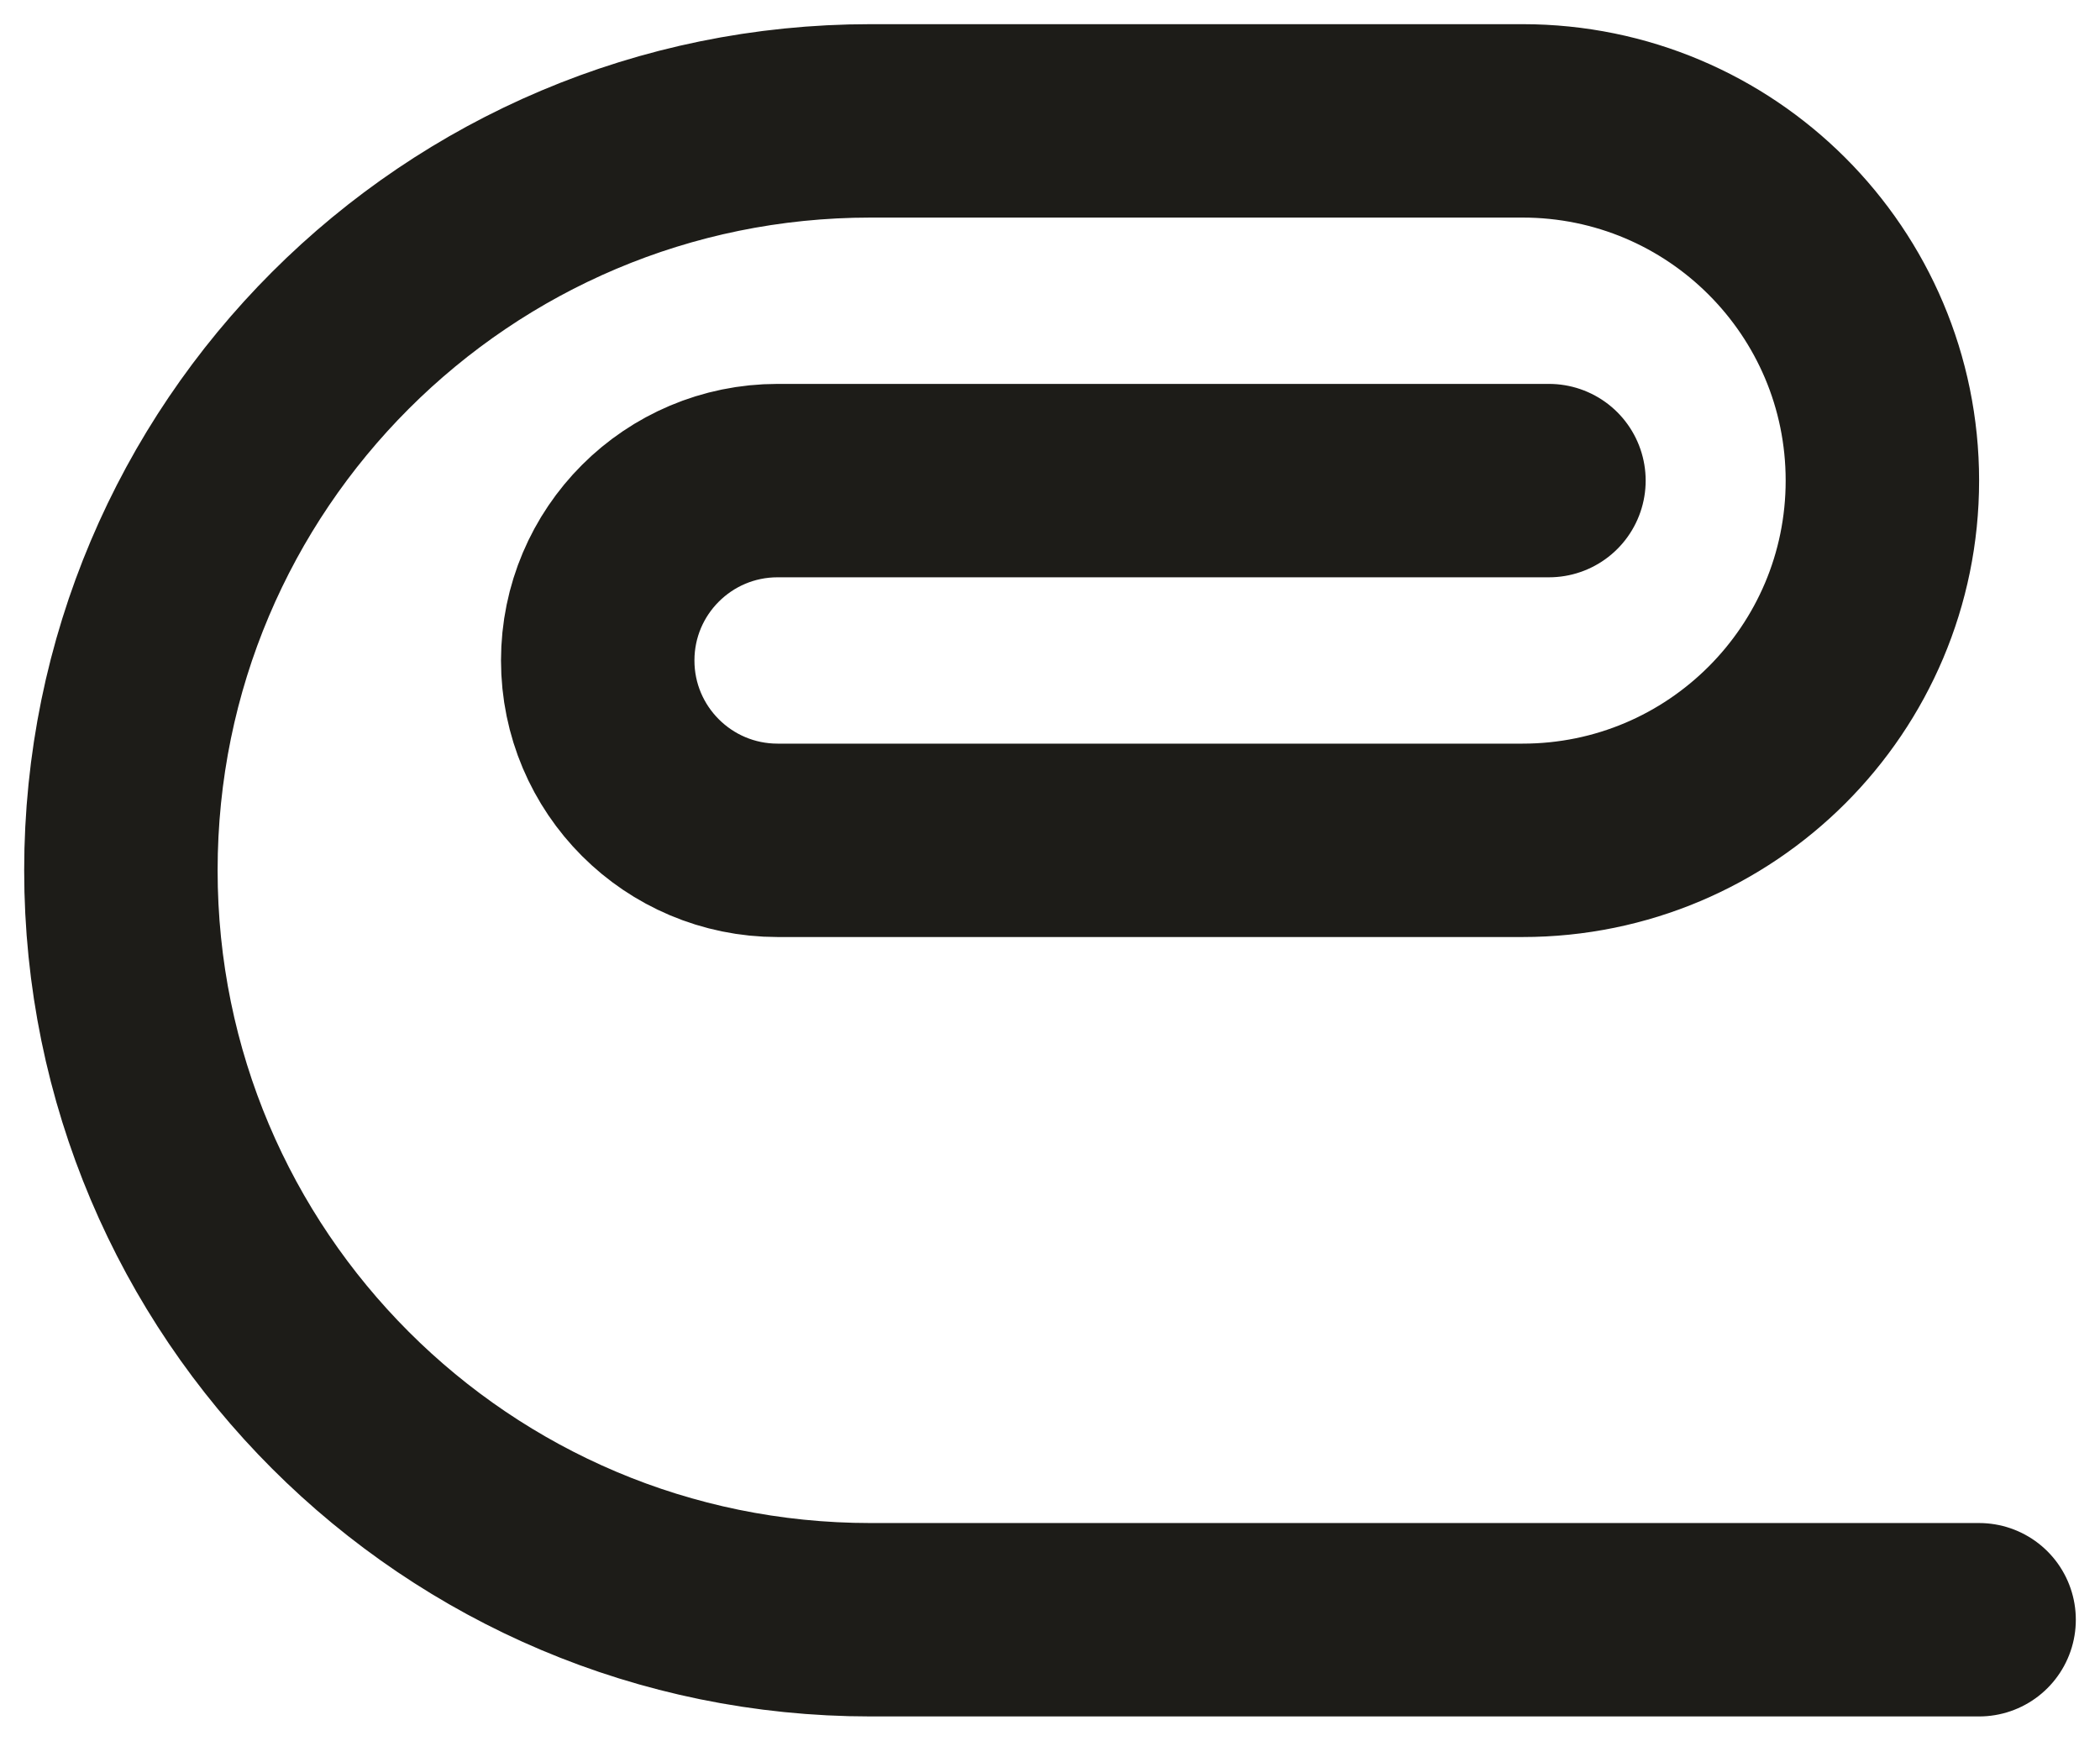
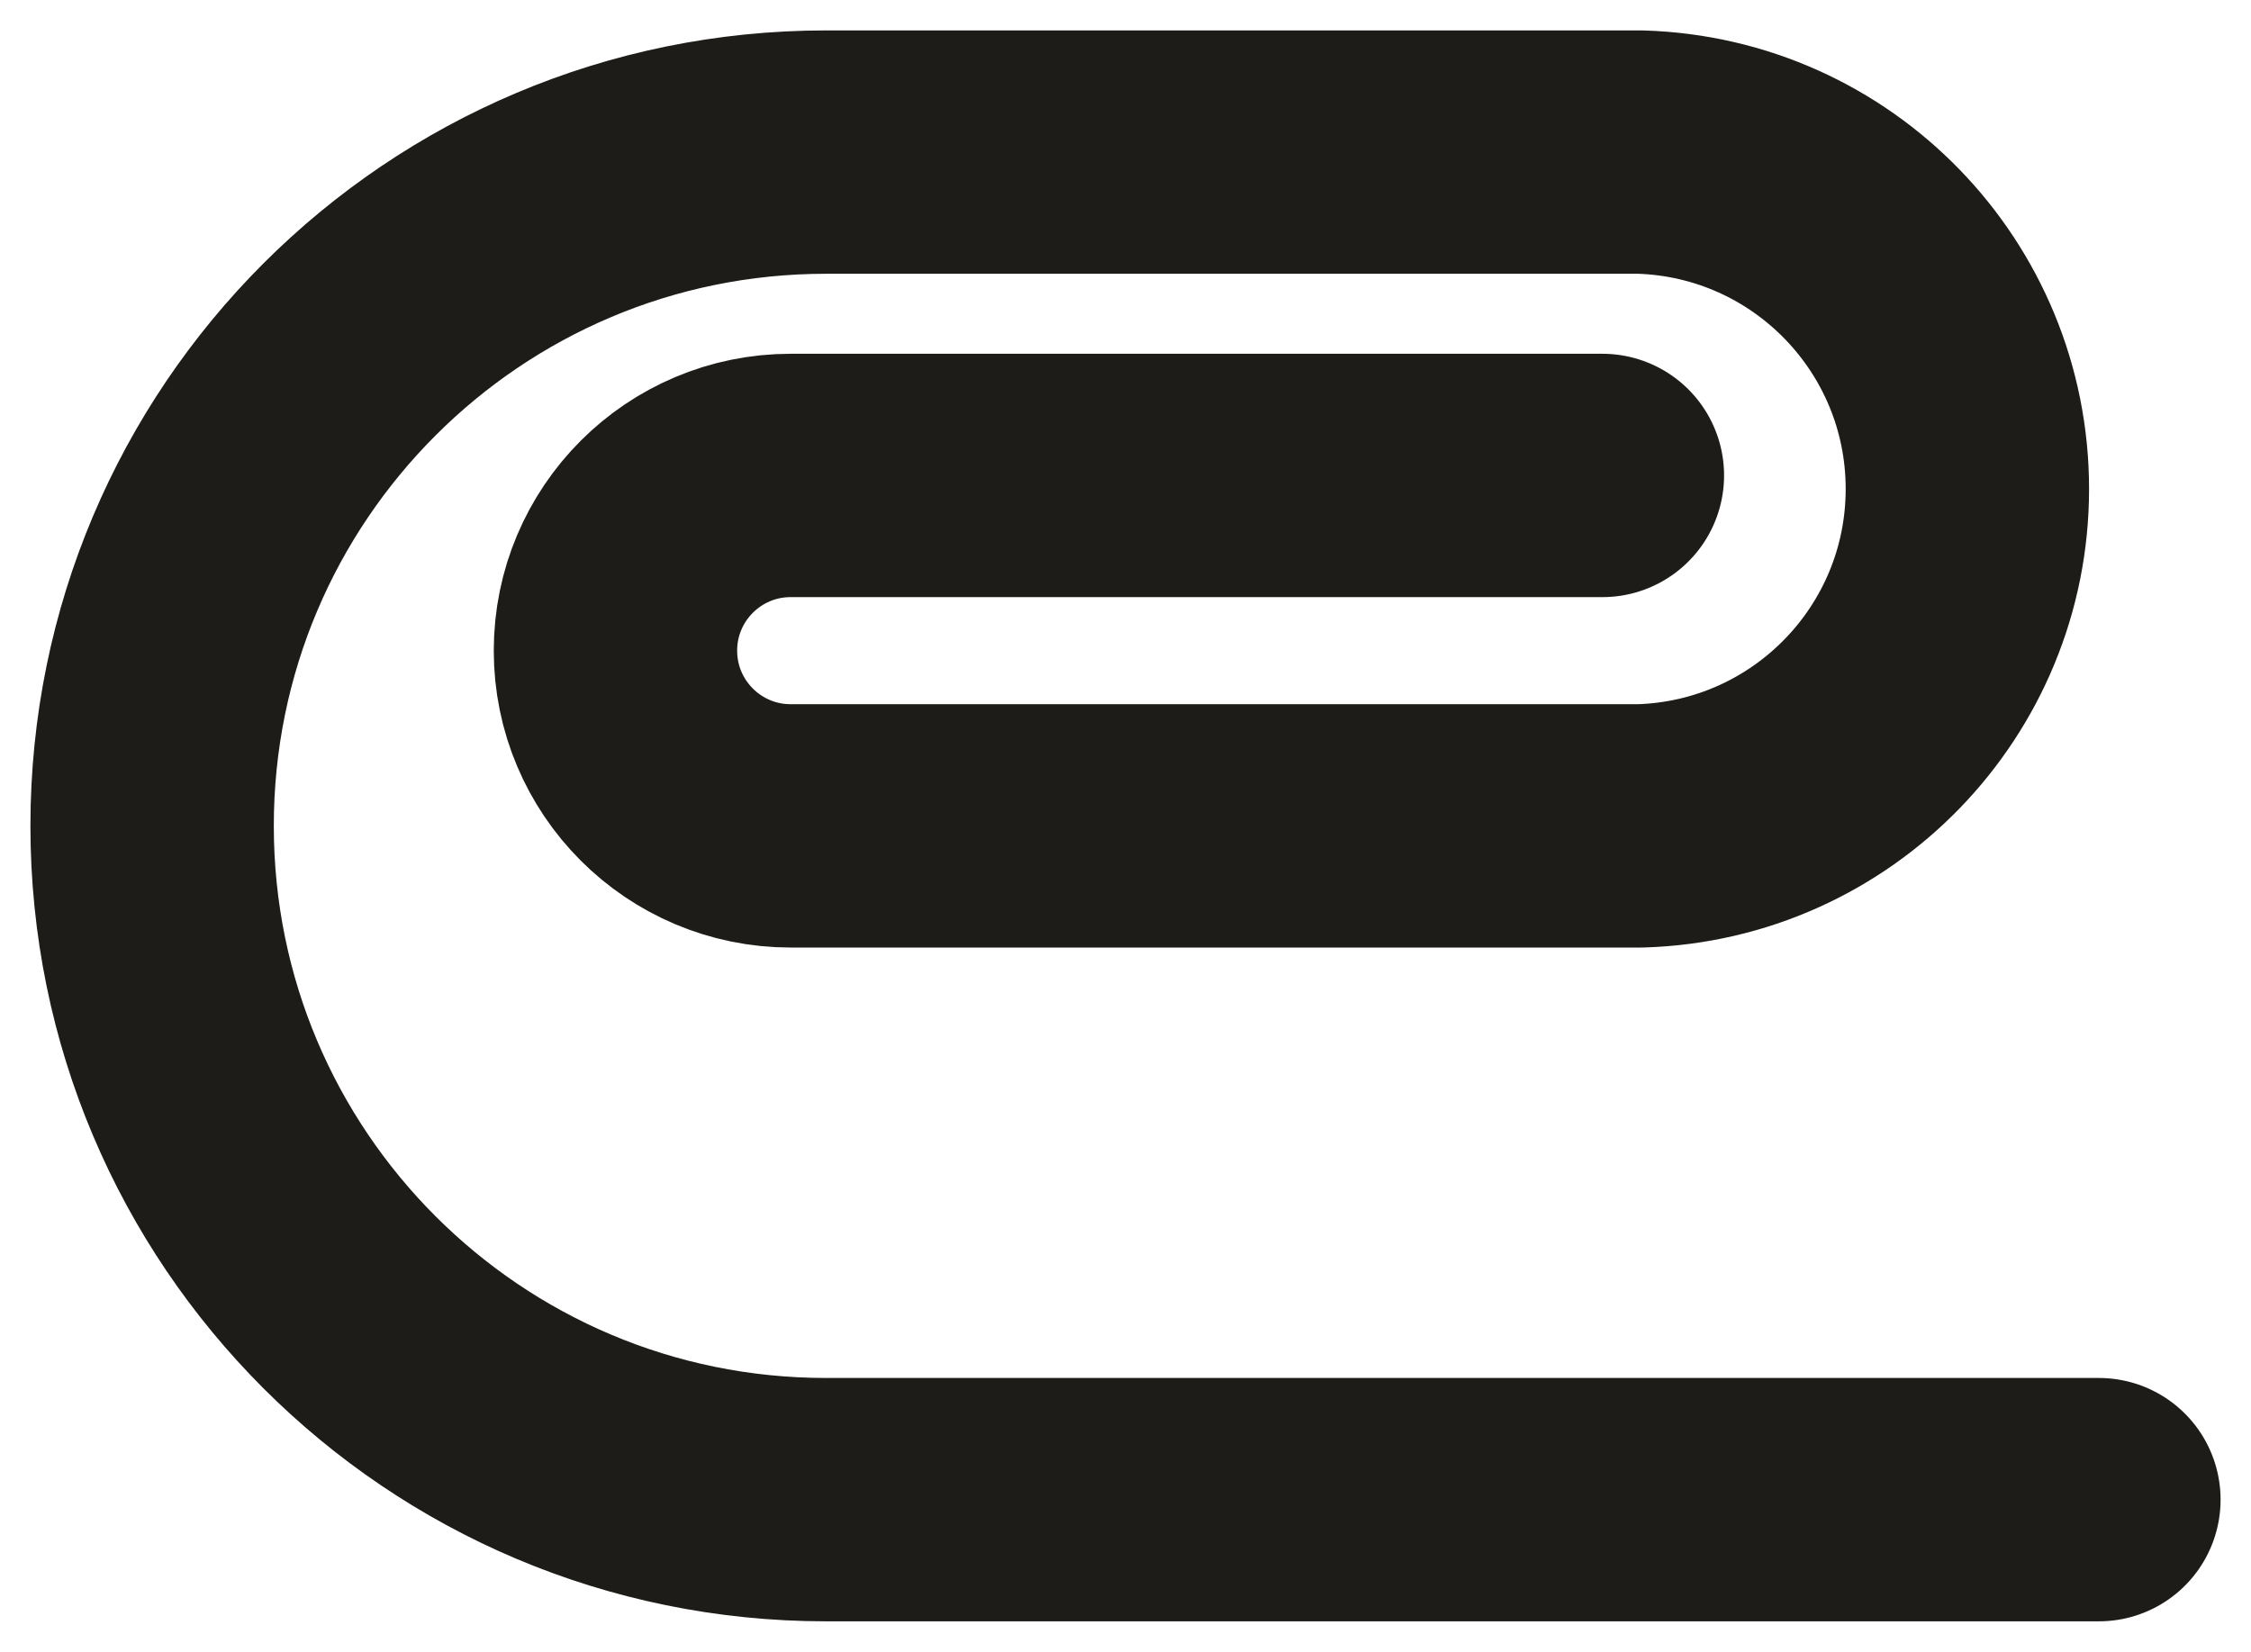
- <svg xmlns="http://www.w3.org/2000/svg" viewBox="7 -71 86.85 72">
-   <path d="M88.85 -4H43A31 31 0 0 1 43 -66H69.97A14.88 14.88 0 0 1 69.97 -36.24H39.16A7.44 7.44 0 0 1 39.16 -51.12H71.06" fill="none" stroke="#1D1C18" stroke-width="8" stroke-linecap="round" stroke-linejoin="round" />
+ <svg xmlns="http://www.w3.org/2000/svg" viewBox="237.7 -53.3 73.99 54.3">
+   <path d="M306.69 -4H264.85A22.15 22.15 0 0 1 264.85 -48.3H291.62A11.08 11.08 0 0 1 291.62 -26.15H263.69A5.76 5.76 0 0 1 263.69 -37.67H290.37" fill="none" stroke="#1D1C18" stroke-width="8" stroke-linecap="round" stroke-linejoin="round" />
</svg>
